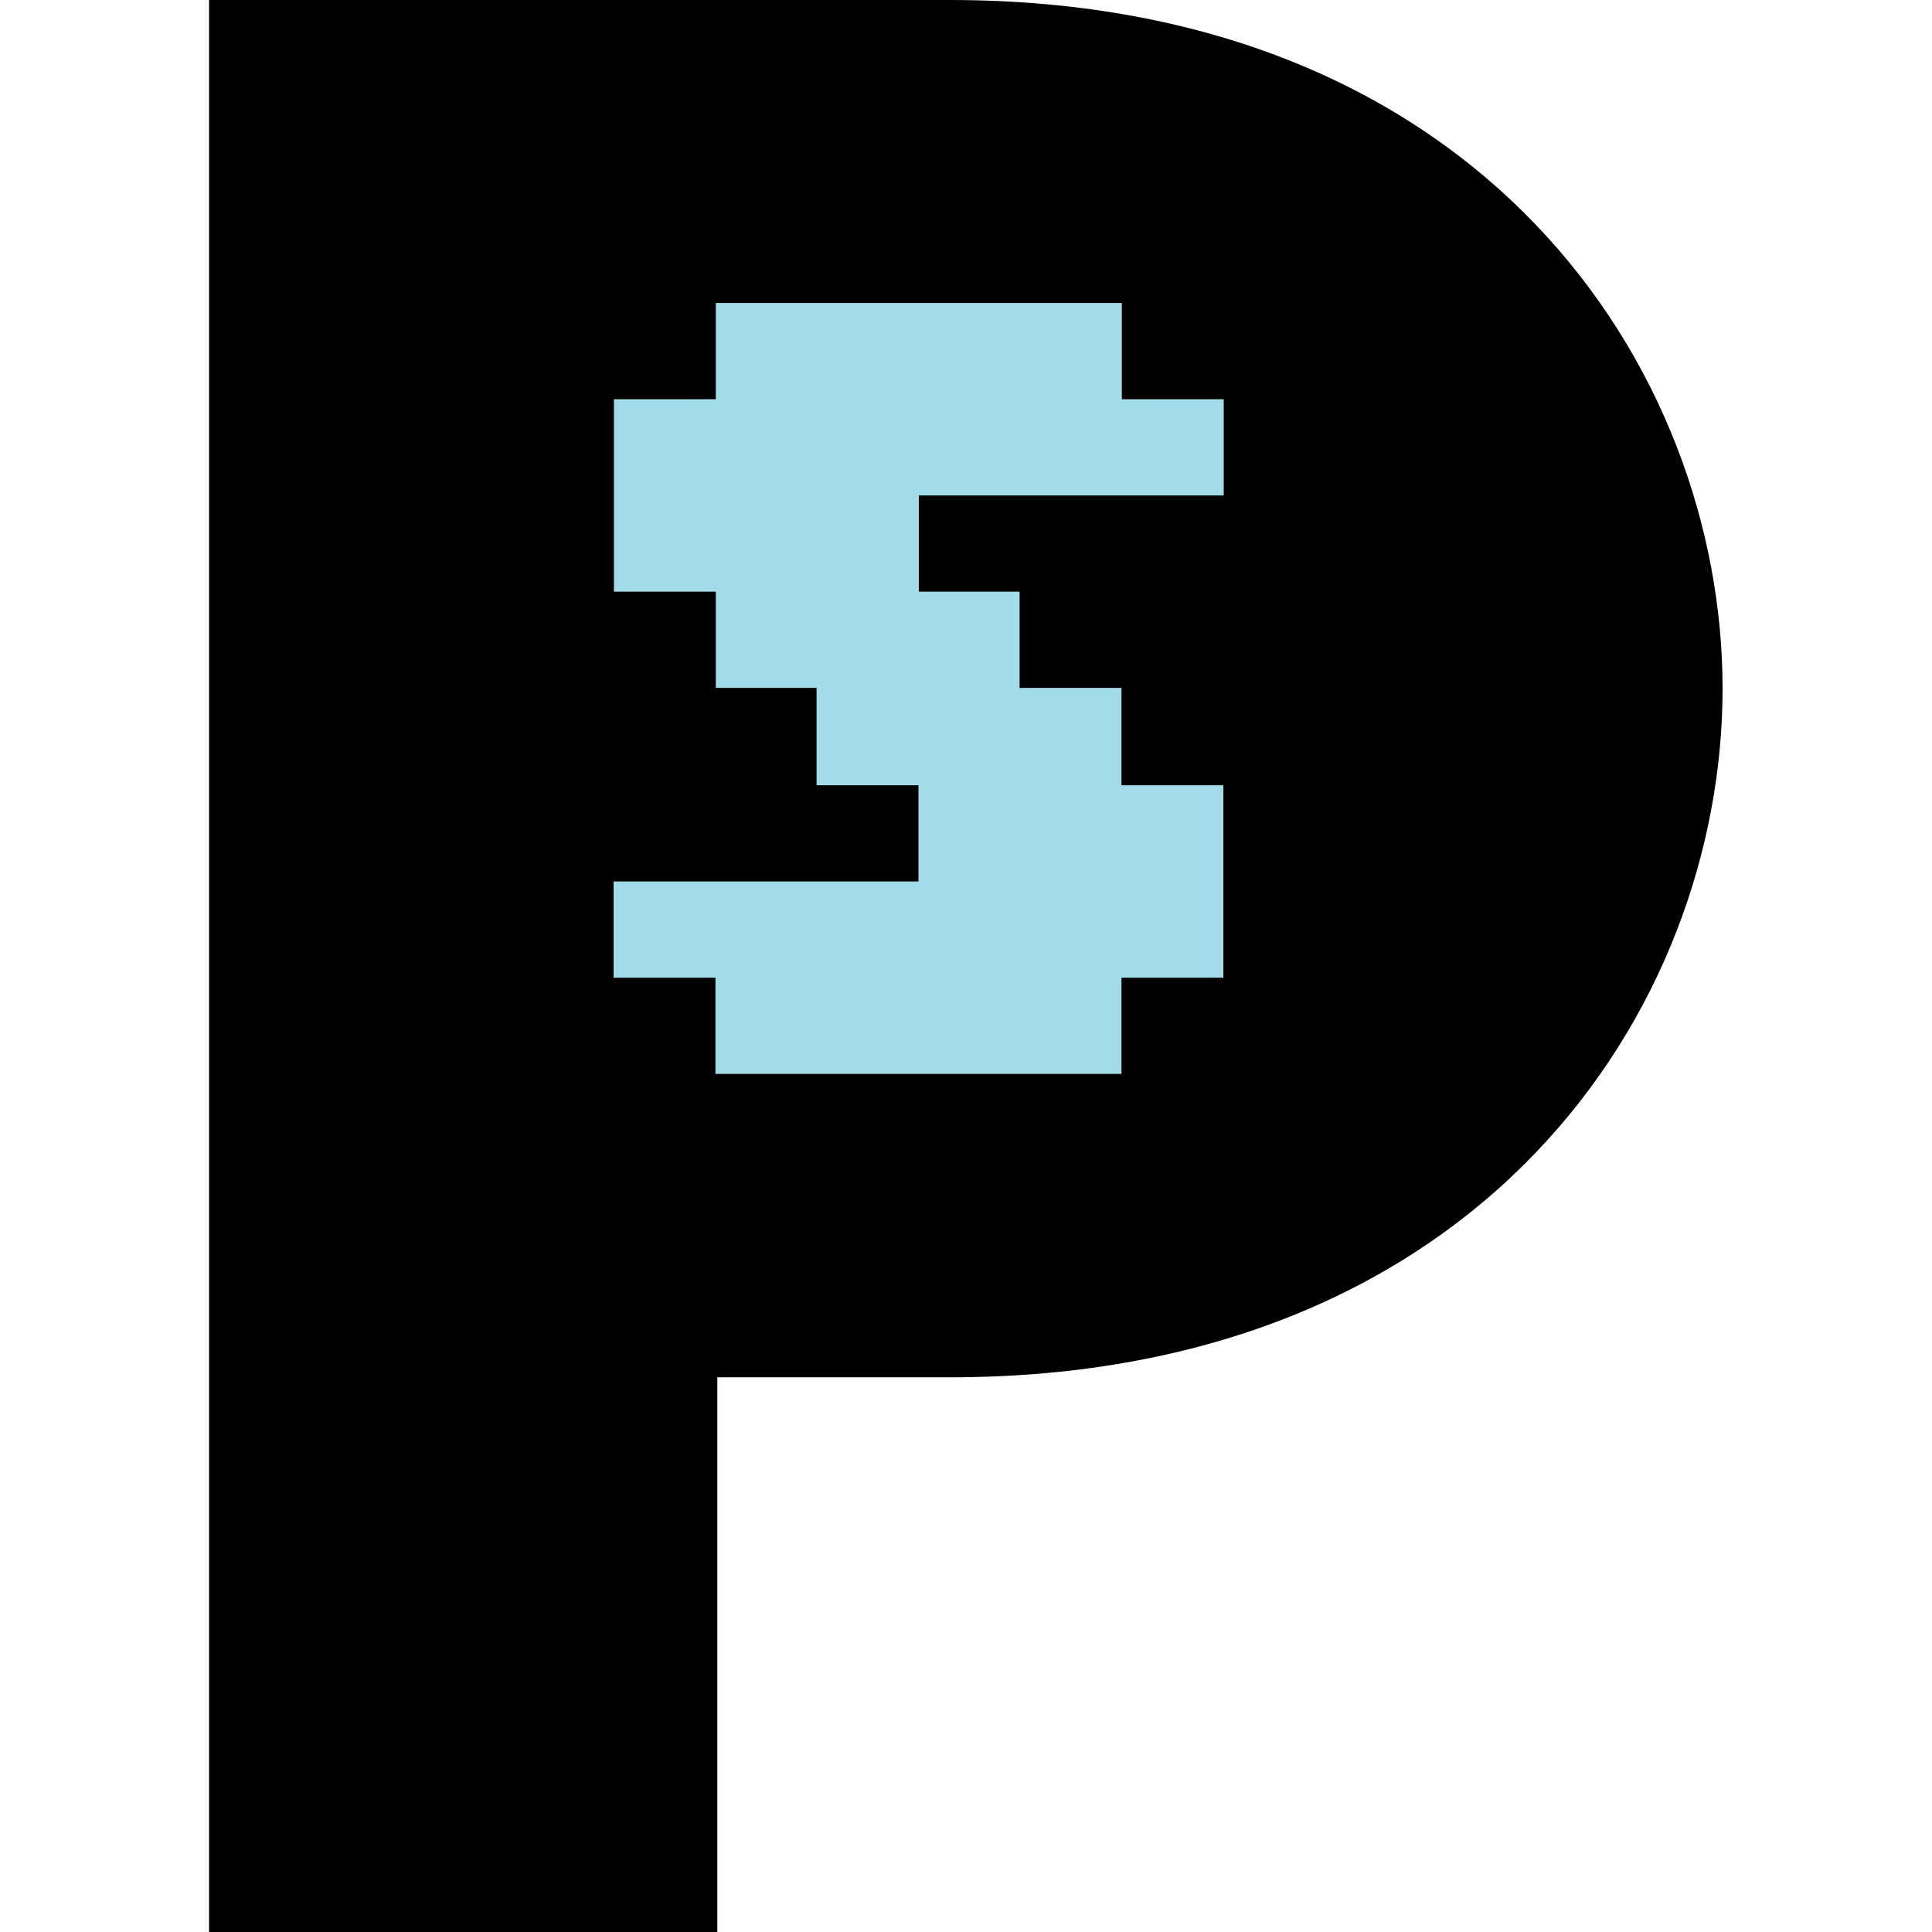
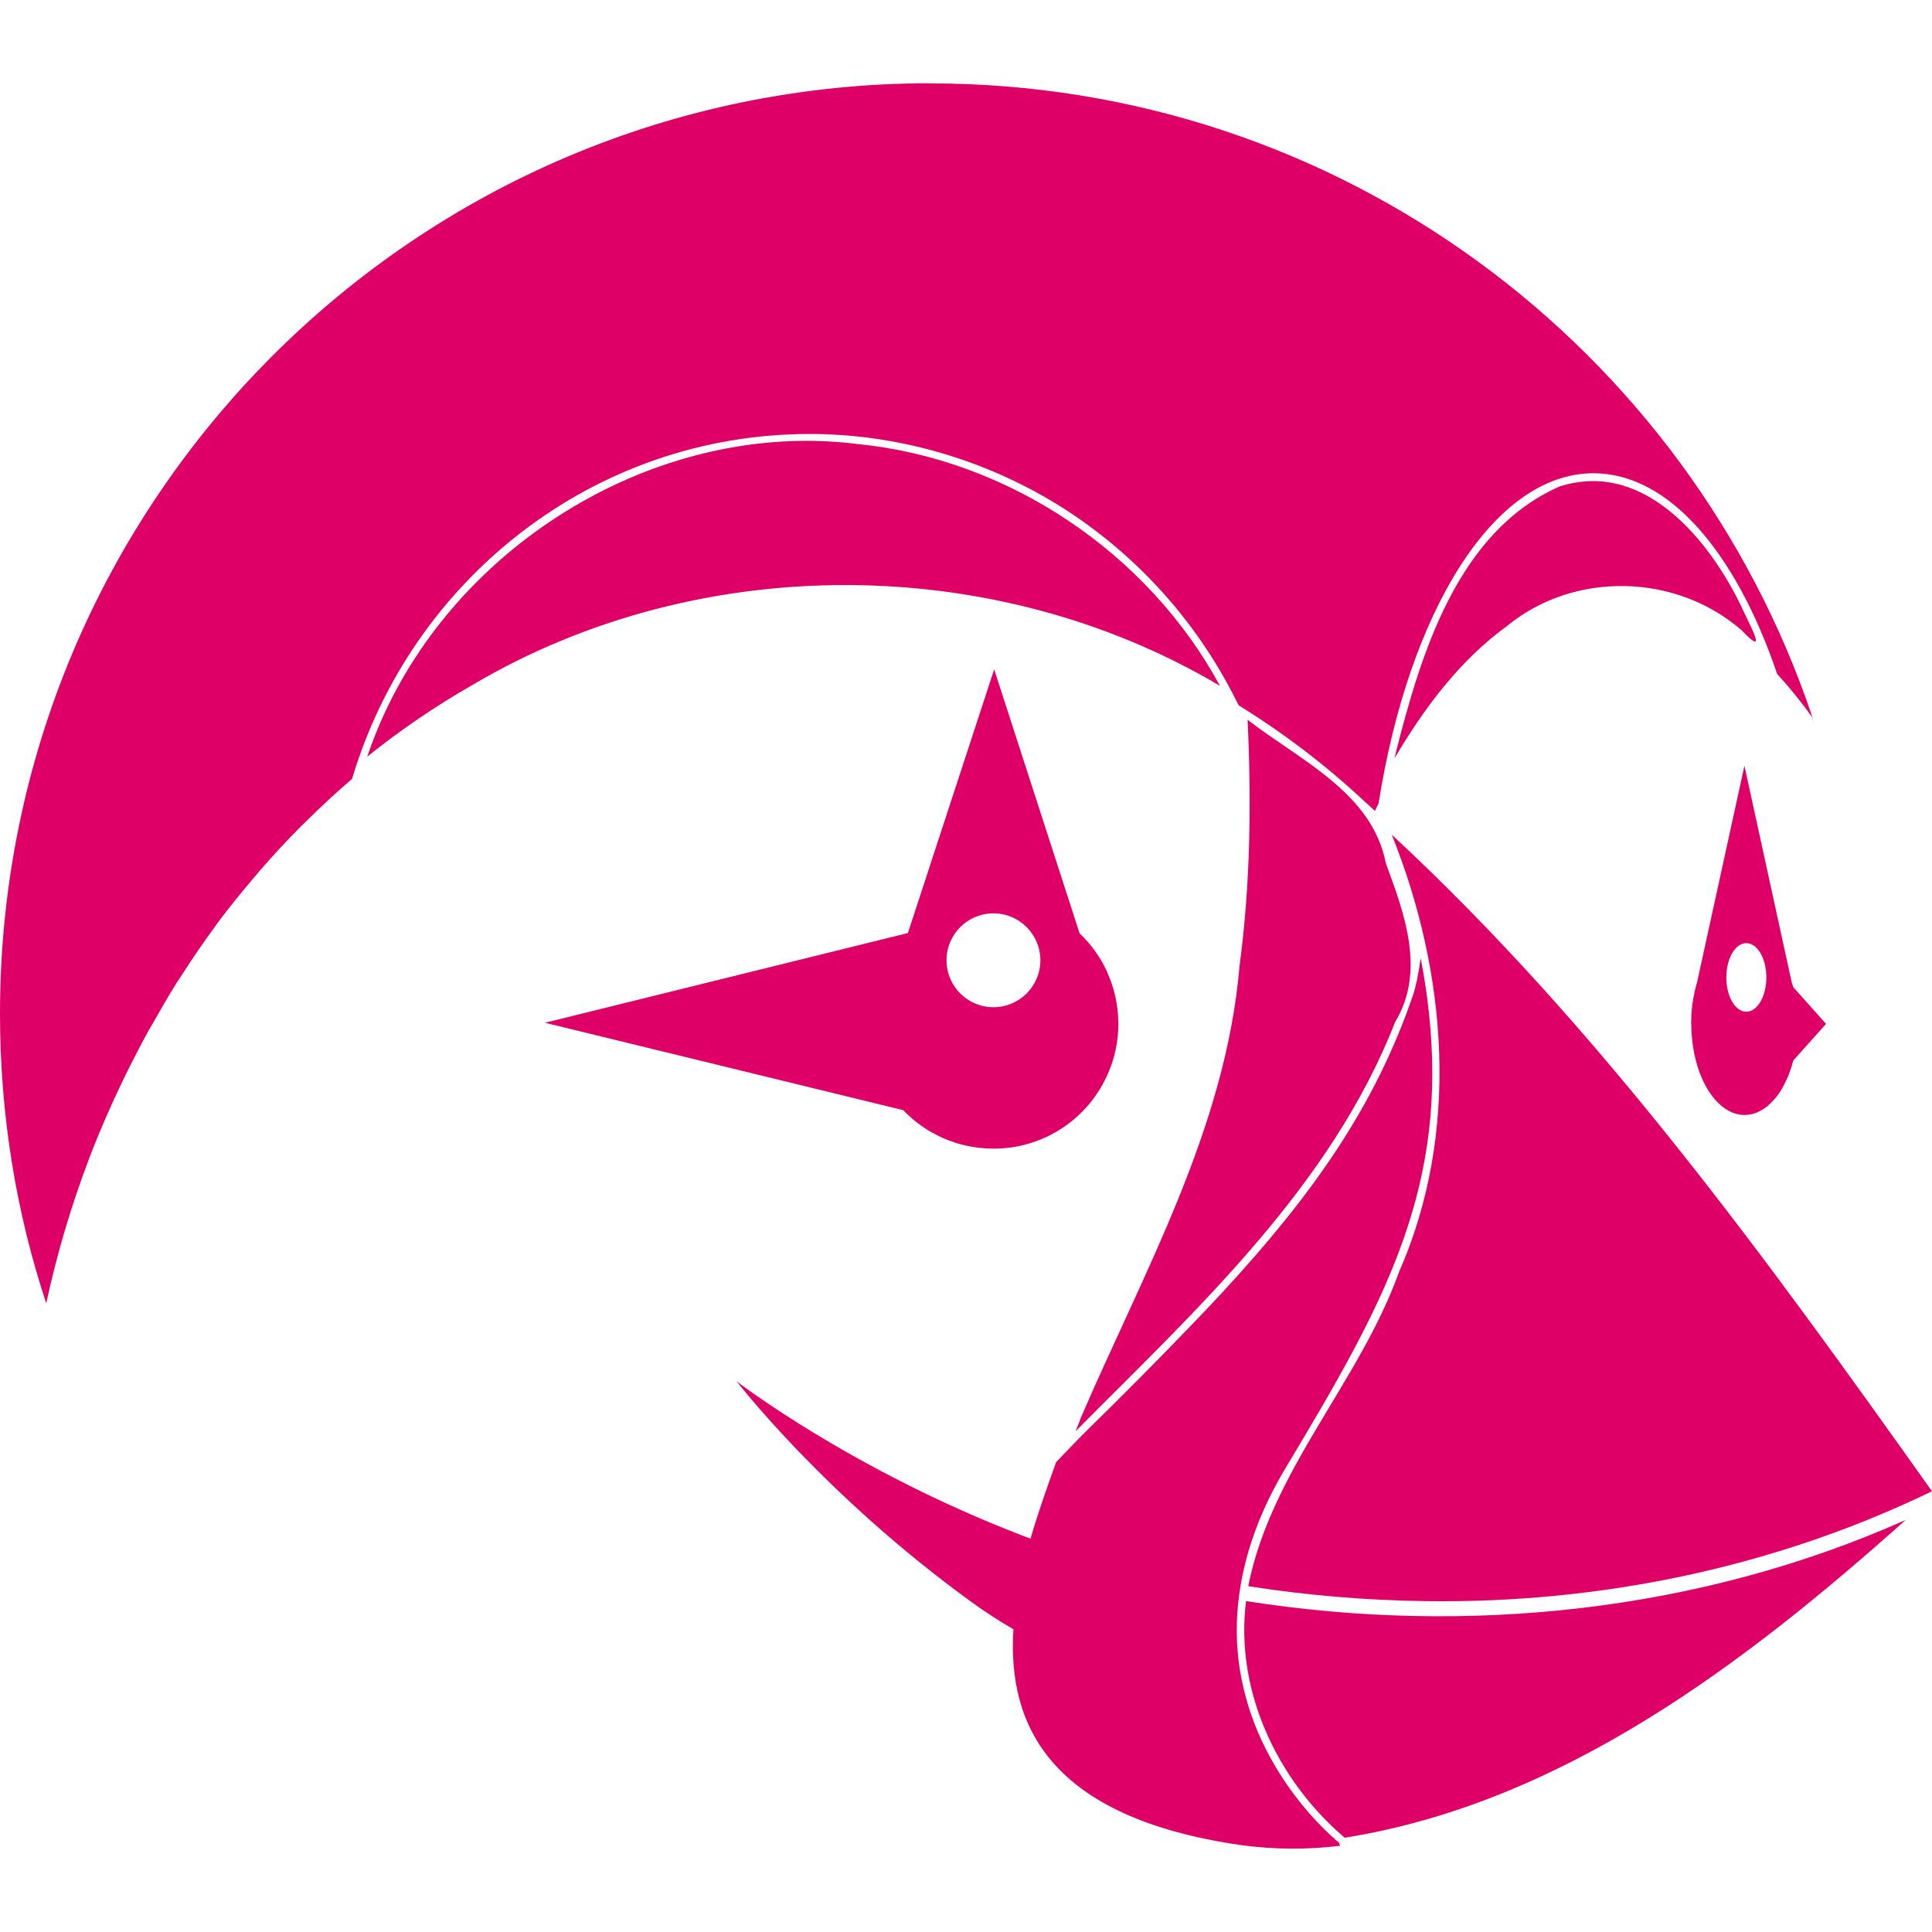
- <svg xmlns="http://www.w3.org/2000/svg" xml:space="preserve" viewBox="0 0 512 512">
-   <path d="M55.4 0h196.3c140.9 0 204.8 97.8 204.8 182.5S392.6 365 251.7 365h-61.6v147H55.4z" />
-   <path d="M189.6 259.1h-27v-25.5h80.8v-25.5h-27v-25.8h-26.7v-25.5h-27v-51h27V80.3h107.6v25.5h27v25.5h-80.8v25.5h26.7v25.5h27v25.8h27v51h-27v25.5H189.6z" style="fill:#a4dbe8" />
+ <svg xmlns="http://www.w3.org/2000/svg" fill="#DF0067" role="img" viewBox="0 0 24 24">
+   <path d="M11.558 1.034C5.174 1.034 0 6.21 0 12.592c0 1.258.201 2.47.574 3.597l.002-.007a12.415 12.415 0 01.53-1.787l.011-.03c.085-.222.179-.442.277-.66l.084-.181c.08-.171.165-.34.253-.507.036-.068.07-.136.108-.203.02-.038.044-.073.064-.11.094-.166.19-.332.29-.493l.075-.114c.125-.195.256-.386.393-.573l.035-.05c.144-.193.295-.38.451-.563l.1-.118c.155-.177.315-.35.481-.517l.099-.097a10.321 10.321 0 01.546-.503c.74-2.48 3.005-4.285 5.686-4.285 1.079 0 2.152.31 3.071.873a6.017 6.017 0 012.211 2.407l.007.015.04.074v.003l.004.002a9.925 9.925 0 011.567 1.198c.04.037.081.071.12.109.002 0 .006.005.007.006l-.002-.006-.001-.004v-.003l.042-.084c.377-2.384 1.43-4.102 2.67-4.102.934 0 1.762.975 2.276 2.476l.005.016.001.002c.145.158.287.331.424.521l.007.01.021.067-.02-.078c-1.542-4.569-5.863-7.857-10.952-7.857zM9.927 5.477C7.586 5.52 5.34 7.132 4.574 9.365l-.012.034a10.14 10.14 0 011.315-.895c2.806-1.656 6.479-1.646 9.278.016-.895-1.653-2.631-2.819-4.5-3.004a5.14 5.14 0 00-.728-.039zm9.834.5a1.36 1.36 0 00-.39.067c-1.265.562-1.719 2.073-2.031 3.303l-.016.072c.365-.62.808-1.215 1.396-1.642.835-.687 2.105-.655 2.916.053.308.326.141.008.031-.22-.342-.75-1.025-1.653-1.906-1.634zM21.67 7.98zm-9.32.335l-1.07 3.27-.002.005-.006.002-4.498 1.112h-.009l4.456 1.087c.105.11.227.205.36.28h.002c.042.024.085.045.129.065l.01.005c.041.018.083.033.126.047l.021.008c.04.013.08.023.12.032l.033.008a1.677 1.677 0 00.318.033 1.546 1.546 0 001.43-.948c.08-.186.123-.39.123-.604v-.011l-.001-.012c-.001-.054-.004-.107-.01-.16l-.001-.002a1.506 1.506 0 00-.026-.153l-.001-.004a1.511 1.511 0 00-.096-.288v-.003a1.521 1.521 0 00-.348-.49v-.003zm3.148.626c.048 1.008.036 2.046-.1 3.057-.17 2.018-1.19 3.798-1.972 5.616l-.03.08-.035.086c1.51-1.522 3.17-3.04 3.969-5.082.383-.636.118-1.342-.115-1.976-.17-.877-1.069-1.278-1.717-1.781zm6.172.572l-.588 2.688a1.764 1.764 0 00-.047.2c-.002.02-.007.04-.01.06a1.76 1.76 0 00-.016.222l-.002.031h.003c0 .628.297 1.136.663 1.137a.41.41 0 00.182-.045l.027-.015a.537.537 0 00.07-.047c.013-.01.024-.022.036-.033a.752.752 0 00.137-.168l.03-.054a1.23 1.23 0 00.052-.108l.017-.04c.02-.053.038-.108.053-.166l.002-.002.001-.003.404-.451-.407-.456v.001l-.02-.063zm-4.381.856c.69 1.716.85 3.707.091 5.43-.49 1.368-1.587 2.463-1.874 3.905.73.115 1.468.176 2.21.186 2.166.029 4.332-.42 6.284-1.365-2.04-2.869-4.121-5.755-6.711-8.156zm-4.948.977a.583.583 0 110 1.166.583.583 0 010-1.166zm9.352.37c.138 0 .249.19.249.426s-.111.426-.249.426c-.137 0-.248-.19-.248-.426 0-.235.11-.426.248-.426zm-4.044.184c-.016.112-.033.209-.05.29l-.006.023c-.01.05-.022.094-.033.128-.48 1.417-1.275 2.52-2.36 3.697-.147.16-.301.32-.459.484a58.883 58.883 0 01-1.196 1.205c-.112.11-.259.261-.425.436-.103.287-.22.61-.318.95-.044-.016-.086-.031-.131-.049-2.108-.815-3.519-1.904-3.519-1.904s1.086 1.414 2.915 2.74c.177.129.351.24.522.339-.075 1.194.452 2.34 2.83 2.682a4.81 4.81 0 001.228.008l-.01-.029a.062.062 0 00-.004-.01s-.167-.133-.379-.377a3.842 3.842 0 01-.584-.897 3.382 3.382 0 01-.266-.862 3.176 3.176 0 01-.006-.972c.017-.12.04-.241.072-.366.093-.374.255-.772.507-1.192l.002-.003.241-.404c1.103-1.86 1.797-3.275 1.506-5.441a8.943 8.943 0 00-.078-.476zm4.668.576zm.013.203l.003.036v.01c0 .013-.003.025-.003.038 0-.014.003-.028.003-.043 0-.014-.002-.026-.003-.04zm-.012.275v.001l-.002.01-.002.014.004-.025zm1.353 5.928c-2.553 1.138-5.44 1.44-8.192 1.007-.14 1.108.384 2.218 1.214 2.93l.012.01c2.703-.433 4.975-2.168 6.966-3.946z" />
</svg>
